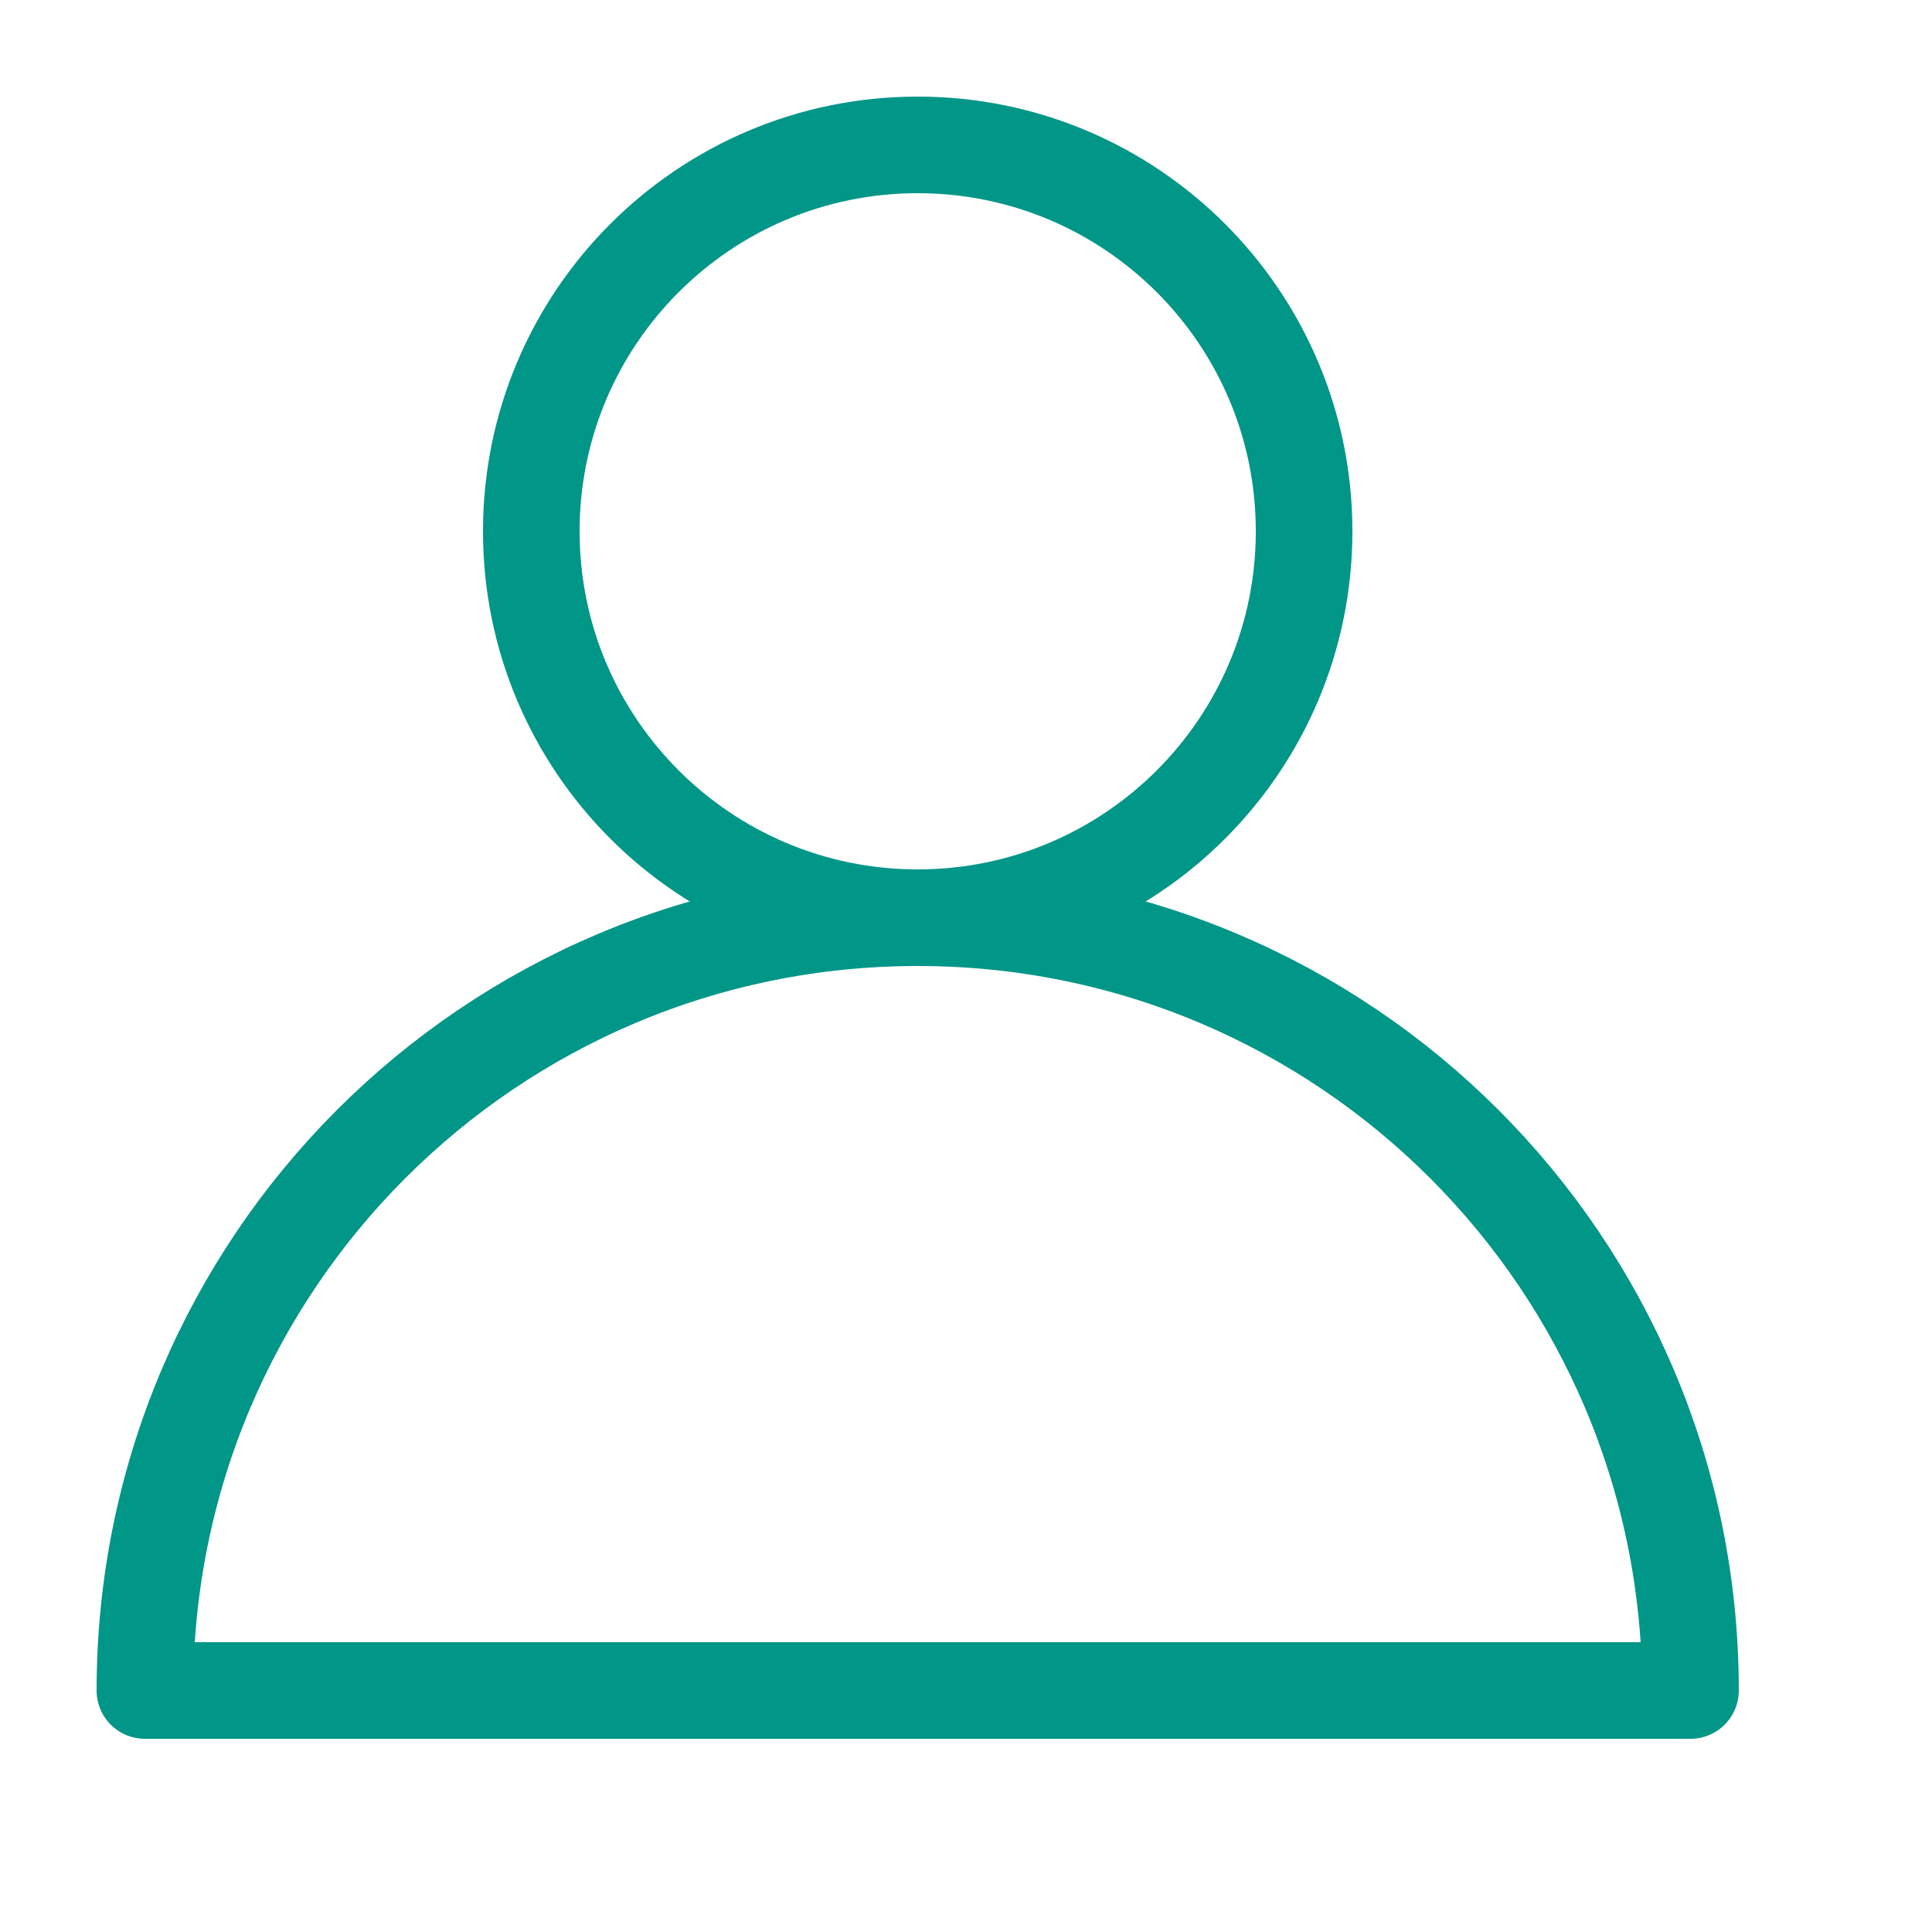
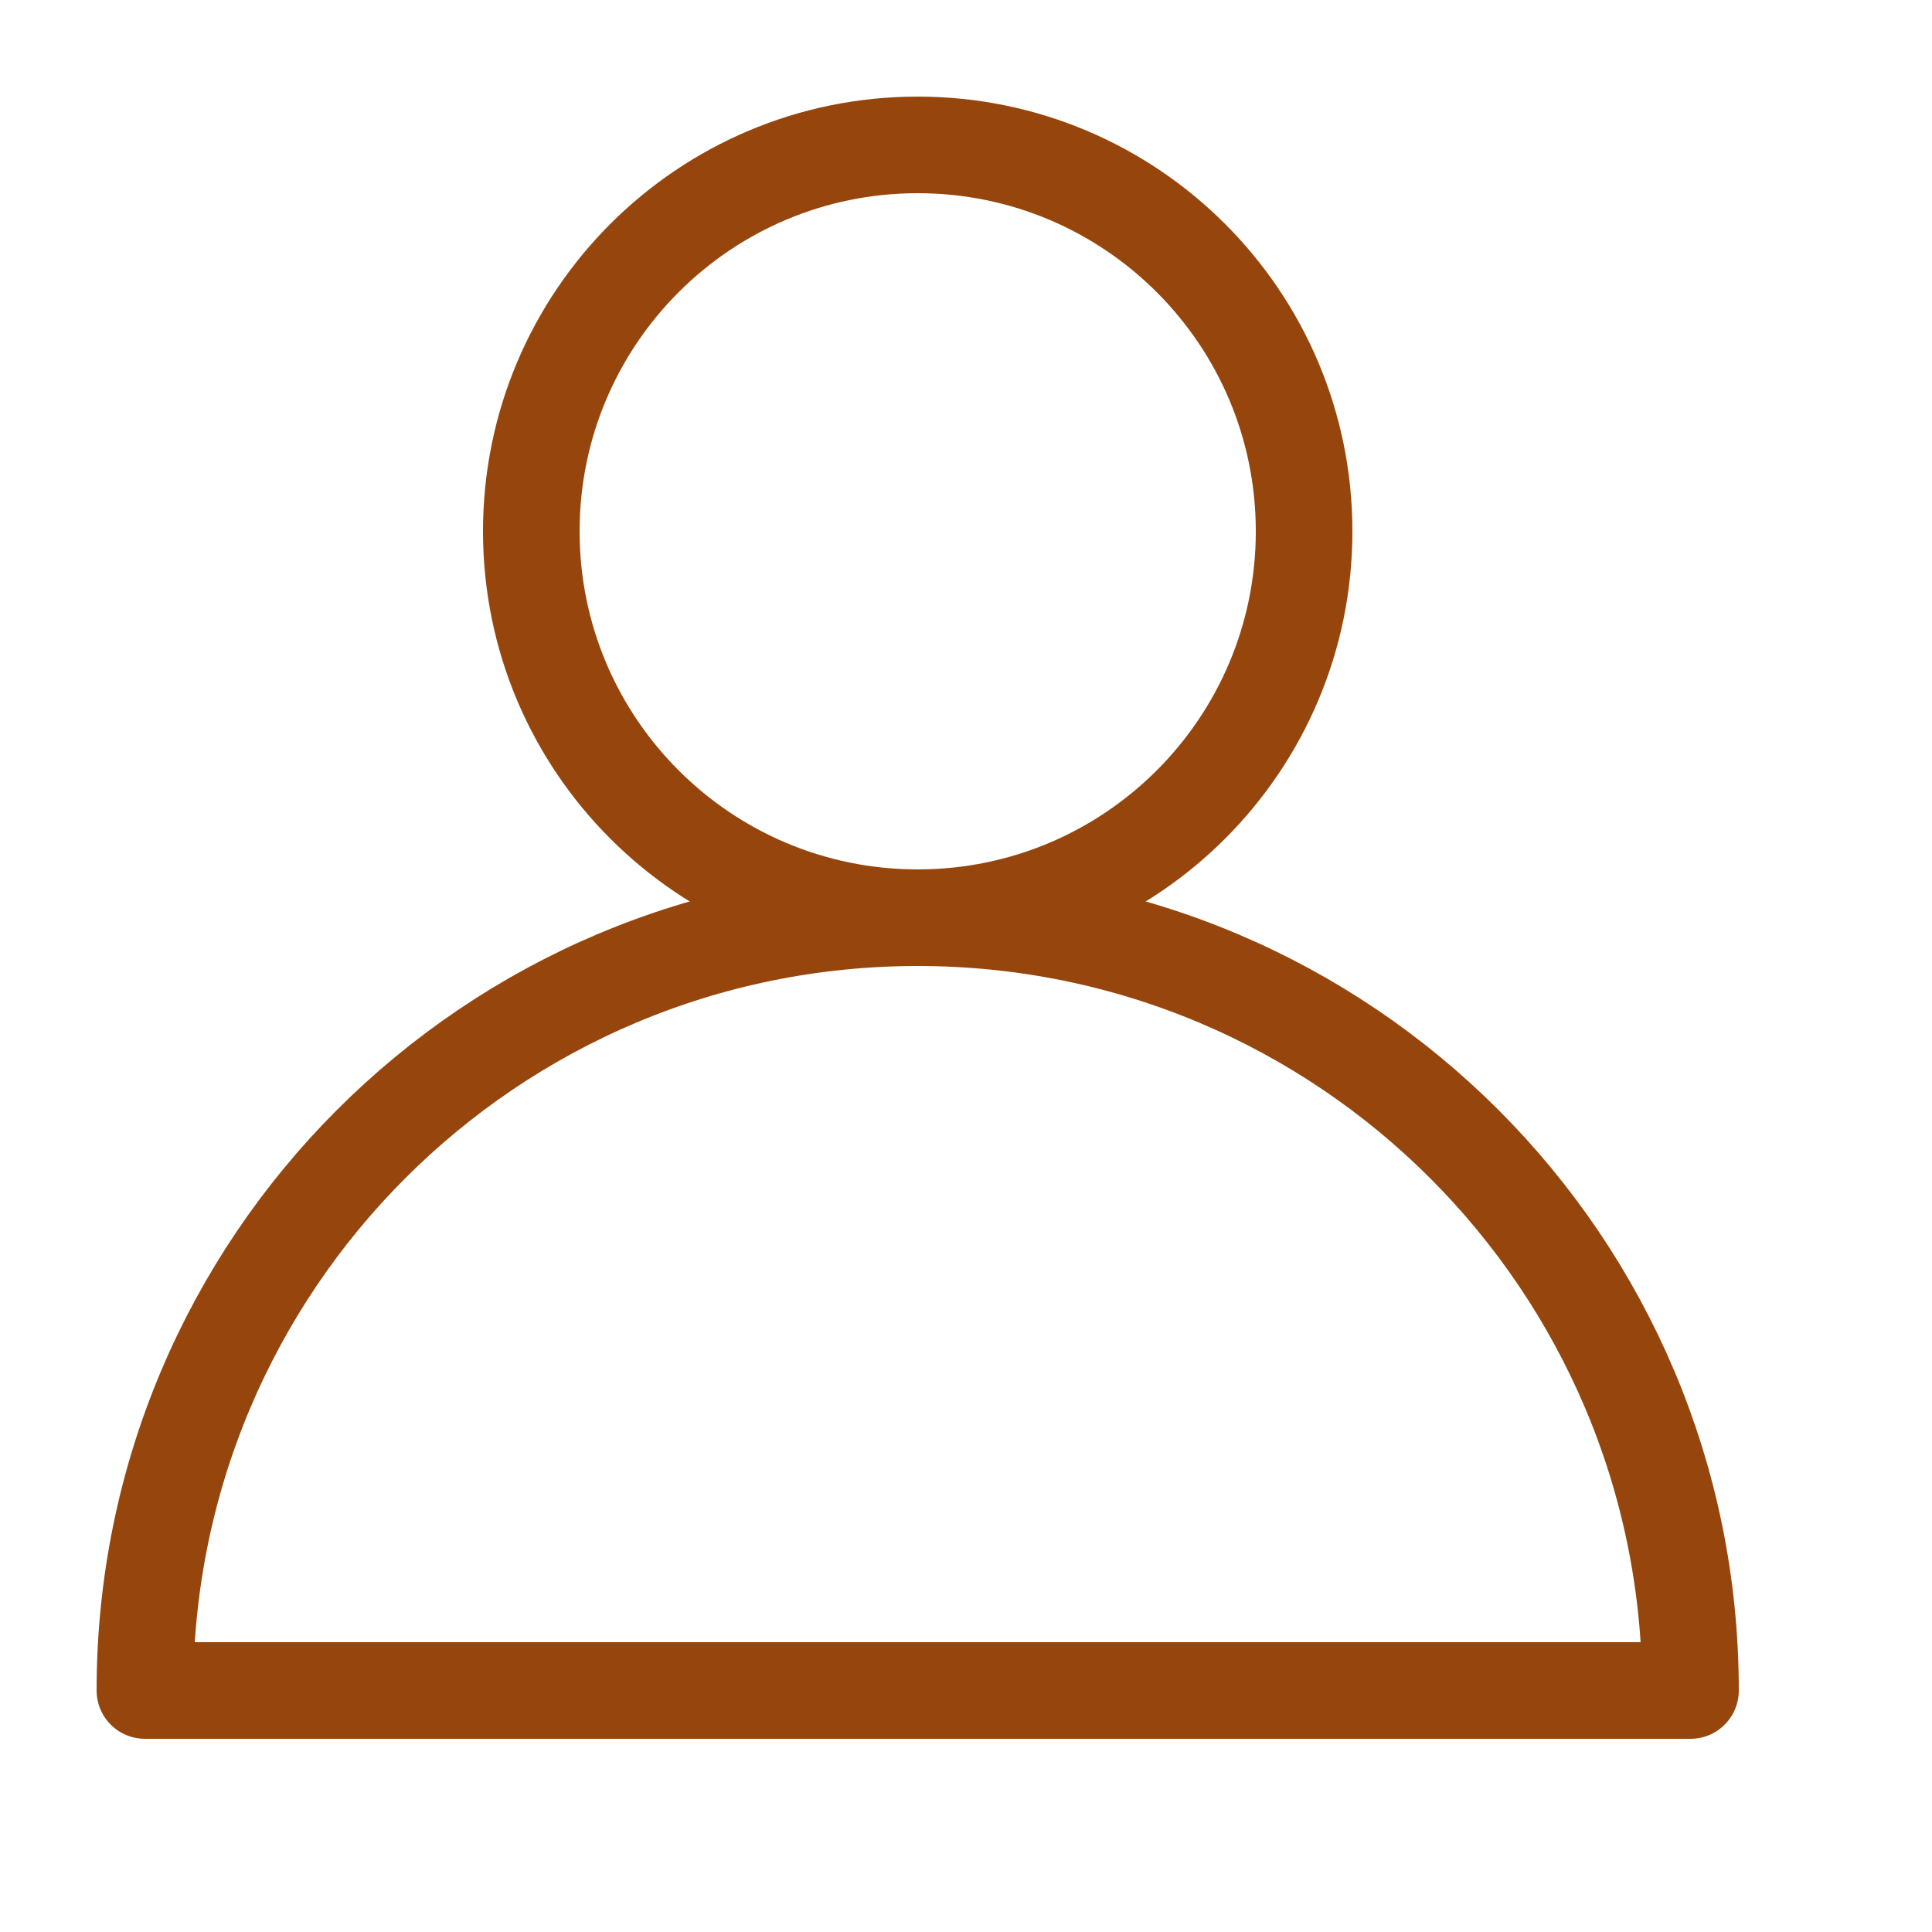
<svg xmlns="http://www.w3.org/2000/svg" id="a" width="20" height="20" viewBox="0 0 20 20">
-   <circle cx="9.5" cy="5.5" r="4" style="fill:none; stroke:#009688; stroke-linecap:square; stroke-linejoin:round;" />
-   <path d="M17.5,17.5c0-4.42-3.58-8-8-8S1.5,13.08,1.5,17.5h16Z" style="fill:none; stroke:#009688; stroke-linecap:square; stroke-linejoin:round;" />
+   <circle cx="9.5" cy="5.5" r="4" style="fill:none; stroke:#96460C; stroke-linecap:square; stroke-linejoin:round;" />
+   <path d="M17.5,17.5c0-4.42-3.58-8-8-8S1.5,13.08,1.5,17.5h16Z" style="fill:none; stroke:#96460C; stroke-linecap:square; stroke-linejoin:round;" />
</svg>
